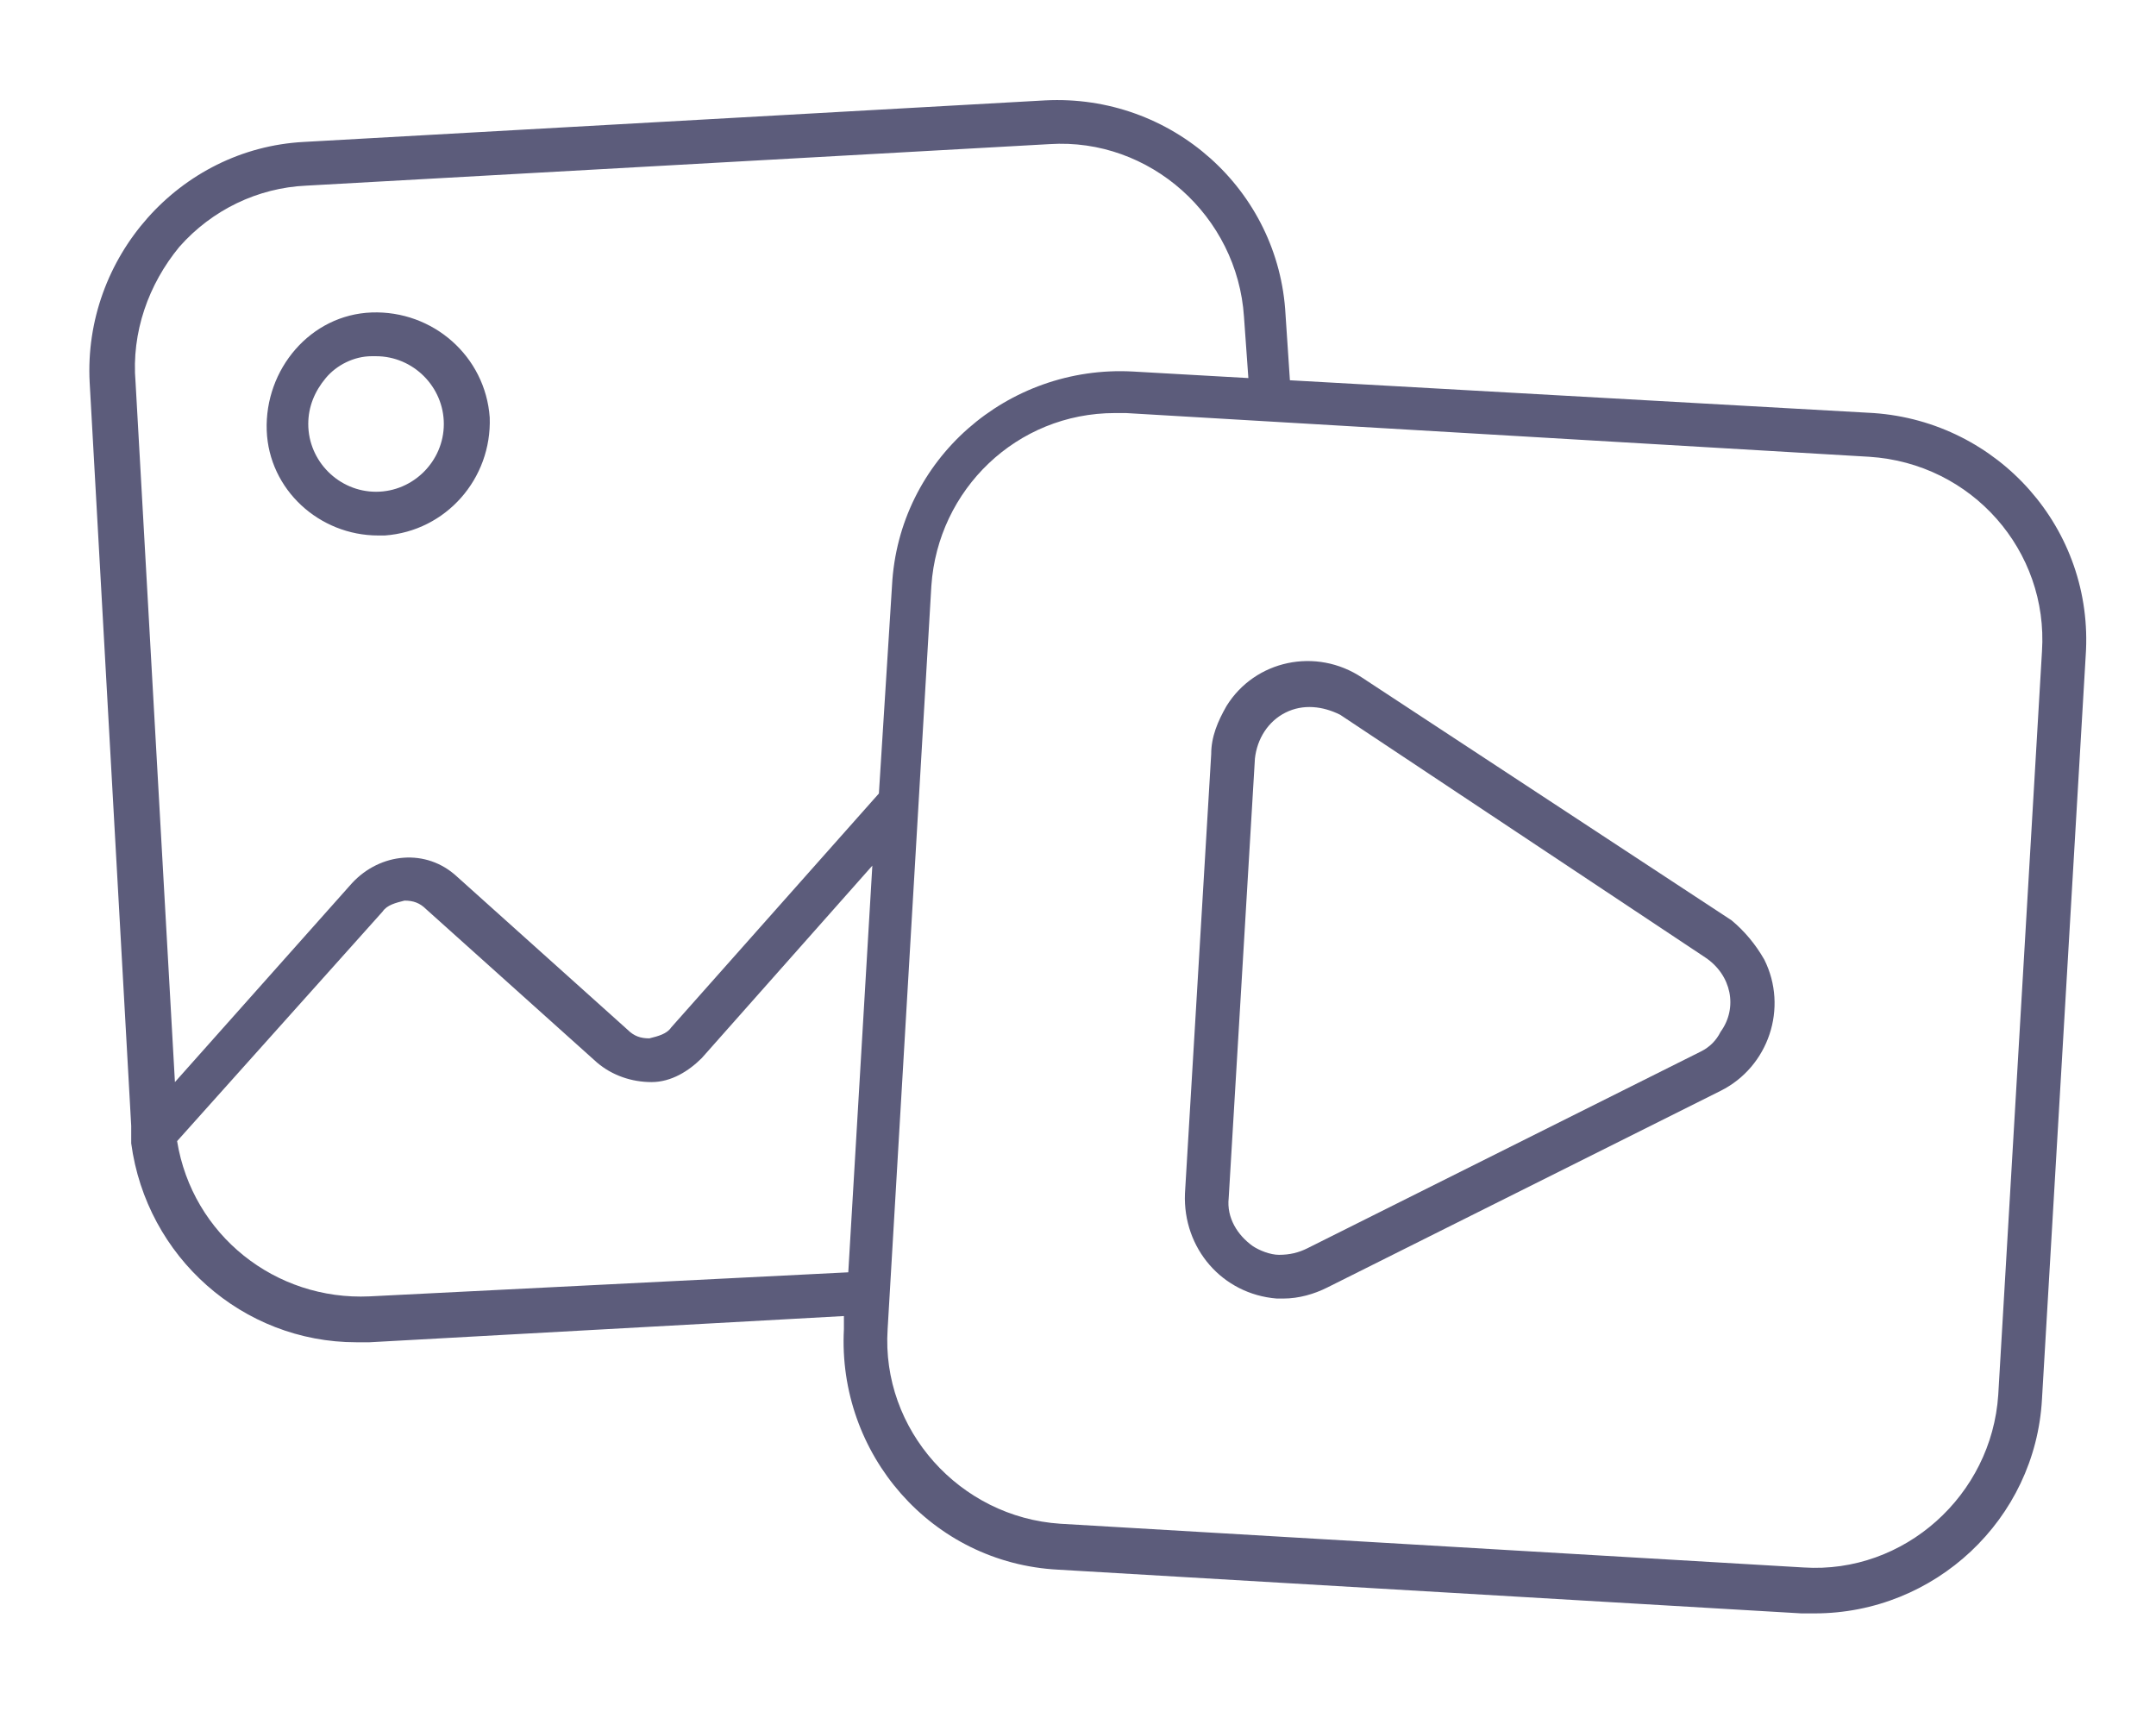
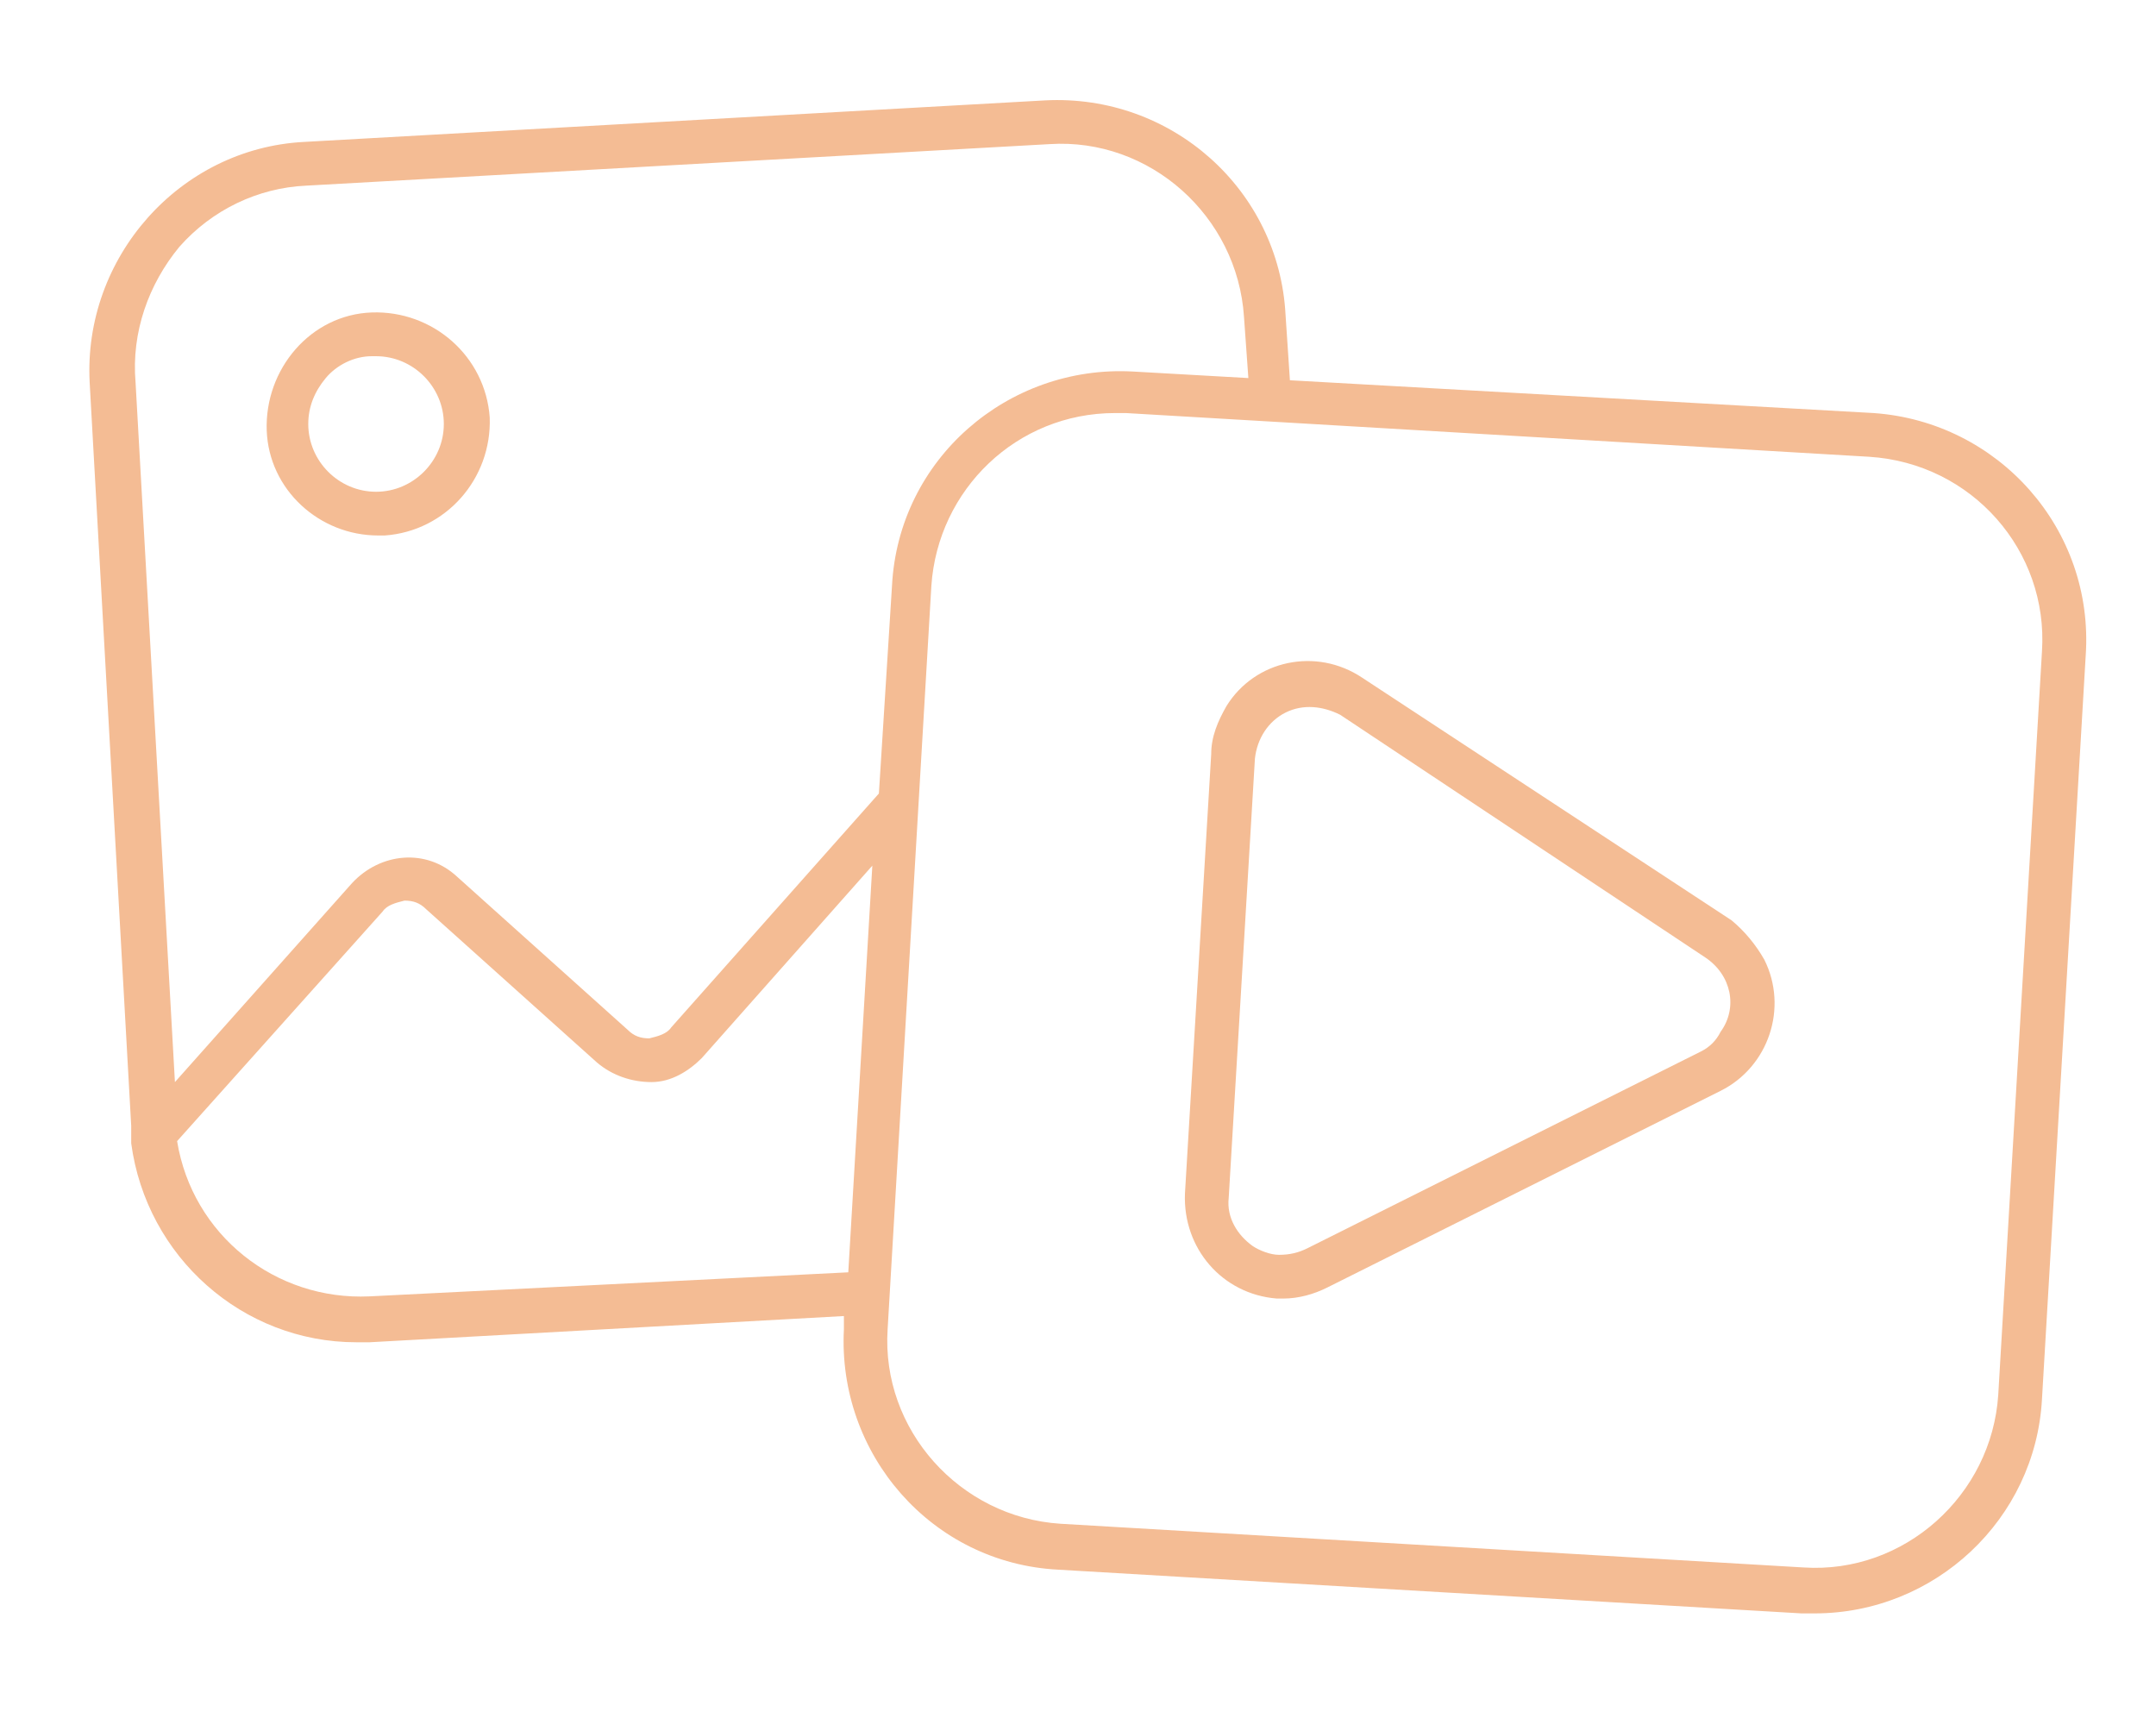
<svg xmlns="http://www.w3.org/2000/svg" width="97" height="77" viewBox="0 0 97 77" fill="none">
-   <path d="M17.017 24.09H17.312C20.066 23.893 22.132 21.533 22.033 18.779C21.837 16.025 19.476 13.959 16.722 14.057C13.968 14.156 11.902 16.615 12 19.369C12.099 22.025 14.361 24.09 17.017 24.09ZM14.656 17.008C15.148 16.418 15.935 16.025 16.722 16.025H16.919C18.591 16.025 19.968 17.402 19.968 19.074C19.968 20.746 18.591 22.123 16.919 22.123C15.246 22.123 13.869 20.746 13.869 19.074C13.869 18.287 14.164 17.598 14.656 17.008Z" fill="#5C5C7B" />
-   <path d="M84.296 18.582L58.034 17.107L57.837 14.156C57.542 8.549 52.722 4.221 47.017 4.516L13.673 6.385C8.067 6.68 3.739 11.598 4.034 17.205L5.903 50.648V51.434C6.591 56.549 10.919 60.385 16.034 60.385H16.624L37.968 59.205V59.795C37.673 65.402 41.903 70.32 47.608 70.615L81.05 72.582H81.64C87.05 72.582 91.575 68.353 91.87 62.943L93.837 29.5C94.231 23.795 89.903 18.975 84.296 18.582ZM8.067 11.107C9.542 9.434 11.607 8.451 13.771 8.352L47.214 6.484C51.739 6.189 55.673 9.729 55.968 14.254L56.165 17.008L50.952 16.713C45.345 16.418 40.427 20.648 40.132 26.352L39.542 35.697L30.198 46.221C30.001 46.516 29.608 46.615 29.214 46.713C28.821 46.713 28.526 46.615 28.23 46.32L20.558 39.434C19.181 38.156 17.116 38.352 15.837 39.73L7.87 48.68L6.099 17.205C5.903 14.943 6.69 12.779 8.067 11.107ZM16.624 58.32C12.394 58.516 8.657 55.566 7.968 51.336L17.214 41.008C17.411 40.713 17.804 40.615 18.198 40.516C18.591 40.516 18.886 40.615 19.181 40.91L26.853 47.795C27.542 48.385 28.427 48.68 29.312 48.68C30.198 48.68 30.985 48.188 31.575 47.598L39.247 38.943L38.165 57.238L16.624 58.32ZM91.87 29.303L89.903 62.746C89.608 67.27 85.673 70.811 81.148 70.516L47.706 68.549C43.181 68.254 39.64 64.32 39.935 59.795L41.903 26.352C42.198 22.025 45.739 18.582 50.165 18.582H50.657L84.099 20.549C88.722 20.844 92.165 24.779 91.87 29.303Z" fill="#5C5C7B" />
-   <path d="M77.903 41.402L61.28 30.484C59.214 29.107 56.46 29.697 55.181 31.762C54.788 32.451 54.493 33.139 54.493 33.926L53.312 53.697C53.214 56.156 54.985 58.221 57.444 58.418H57.739C58.427 58.418 59.116 58.221 59.706 57.926L77.411 49.074C79.575 47.992 80.46 45.336 79.378 43.172C78.985 42.484 78.493 41.893 77.903 41.402ZM76.526 47.303L58.821 56.156C58.427 56.352 58.034 56.451 57.542 56.451C57.149 56.451 56.657 56.254 56.362 56.057C55.673 55.566 55.181 54.779 55.28 53.893L56.46 34.123C56.558 33.238 57.05 32.451 57.837 32.057C58.624 31.664 59.509 31.762 60.296 32.156L76.722 43.074C77.903 43.861 78.198 45.336 77.411 46.418C77.214 46.812 76.919 47.107 76.526 47.303Z" fill="#5C5C7B" />
+   <path d="M17.017 24.09H17.312C20.066 23.893 22.132 21.533 22.033 18.779C21.837 16.025 19.476 13.959 16.722 14.057C13.968 14.156 11.902 16.615 12 19.369C12.099 22.025 14.361 24.09 17.017 24.09ZM14.656 17.008C15.148 16.418 15.935 16.025 16.722 16.025H16.919C18.591 16.025 19.968 17.402 19.968 19.074C19.968 20.746 18.591 22.123 16.919 22.123C15.246 22.123 13.869 20.746 13.869 19.074C13.869 18.287 14.164 17.598 14.656 17.008Z" fill="#f4bc94" />
+   <path d="M84.296 18.582L58.034 17.107L57.837 14.156C57.542 8.549 52.722 4.221 47.017 4.516L13.673 6.385C8.067 6.68 3.739 11.598 4.034 17.205L5.903 50.648V51.434C6.591 56.549 10.919 60.385 16.034 60.385H16.624L37.968 59.205V59.795C37.673 65.402 41.903 70.32 47.608 70.615L81.05 72.582H81.64C87.05 72.582 91.575 68.353 91.87 62.943L93.837 29.5C94.231 23.795 89.903 18.975 84.296 18.582ZM8.067 11.107C9.542 9.434 11.607 8.451 13.771 8.352L47.214 6.484C51.739 6.189 55.673 9.729 55.968 14.254L56.165 17.008L50.952 16.713C45.345 16.418 40.427 20.648 40.132 26.352L39.542 35.697L30.198 46.221C30.001 46.516 29.608 46.615 29.214 46.713C28.821 46.713 28.526 46.615 28.23 46.32L20.558 39.434C19.181 38.156 17.116 38.352 15.837 39.73L7.87 48.68L6.099 17.205C5.903 14.943 6.69 12.779 8.067 11.107ZM16.624 58.32C12.394 58.516 8.657 55.566 7.968 51.336L17.214 41.008C17.411 40.713 17.804 40.615 18.198 40.516C18.591 40.516 18.886 40.615 19.181 40.91L26.853 47.795C27.542 48.385 28.427 48.68 29.312 48.68C30.198 48.68 30.985 48.188 31.575 47.598L39.247 38.943L38.165 57.238L16.624 58.32ZM91.87 29.303L89.903 62.746C89.608 67.27 85.673 70.811 81.148 70.516L47.706 68.549C43.181 68.254 39.64 64.32 39.935 59.795L41.903 26.352C42.198 22.025 45.739 18.582 50.165 18.582H50.657L84.099 20.549C88.722 20.844 92.165 24.779 91.87 29.303Z" fill="#f4bc94" />
+   <path d="M77.903 41.402L61.28 30.484C59.214 29.107 56.46 29.697 55.181 31.762C54.788 32.451 54.493 33.139 54.493 33.926L53.312 53.697C53.214 56.156 54.985 58.221 57.444 58.418H57.739C58.427 58.418 59.116 58.221 59.706 57.926L77.411 49.074C79.575 47.992 80.46 45.336 79.378 43.172C78.985 42.484 78.493 41.893 77.903 41.402ZM76.526 47.303L58.821 56.156C58.427 56.352 58.034 56.451 57.542 56.451C57.149 56.451 56.657 56.254 56.362 56.057C55.673 55.566 55.181 54.779 55.28 53.893L56.46 34.123C56.558 33.238 57.05 32.451 57.837 32.057C58.624 31.664 59.509 31.762 60.296 32.156L76.722 43.074C77.903 43.861 78.198 45.336 77.411 46.418C77.214 46.812 76.919 47.107 76.526 47.303Z" fill="#f4bc94" />
</svg>
